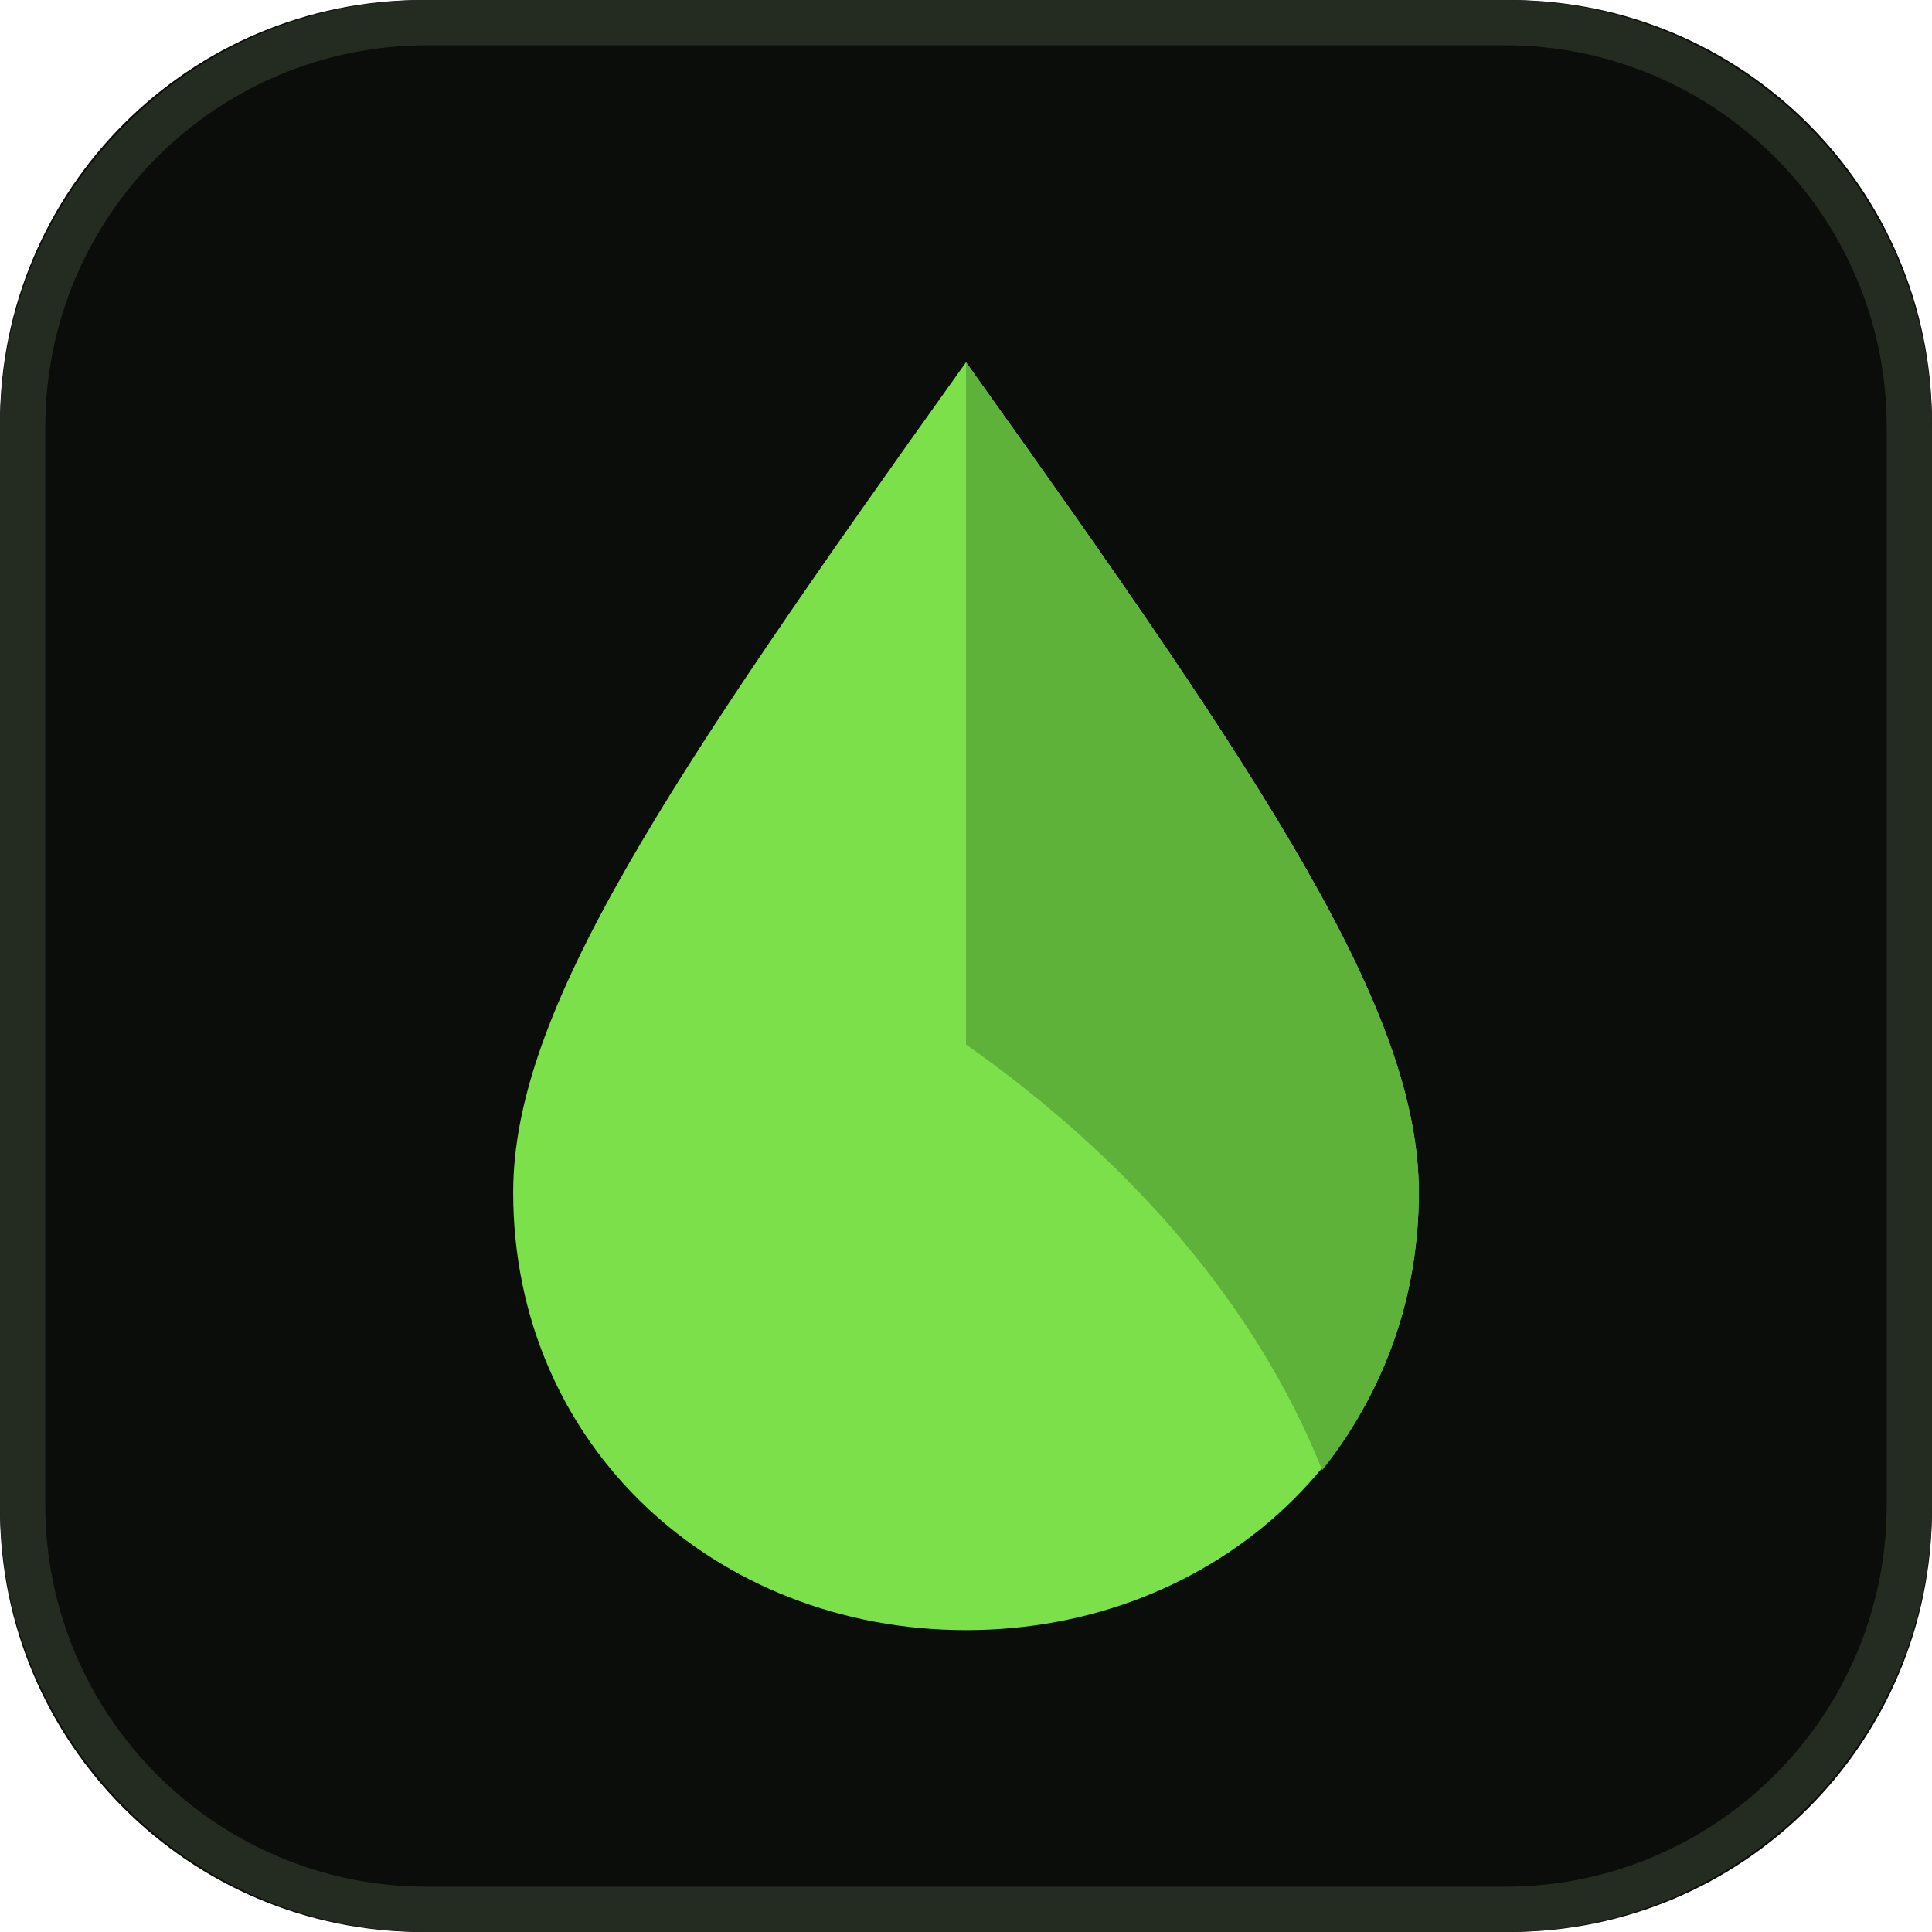
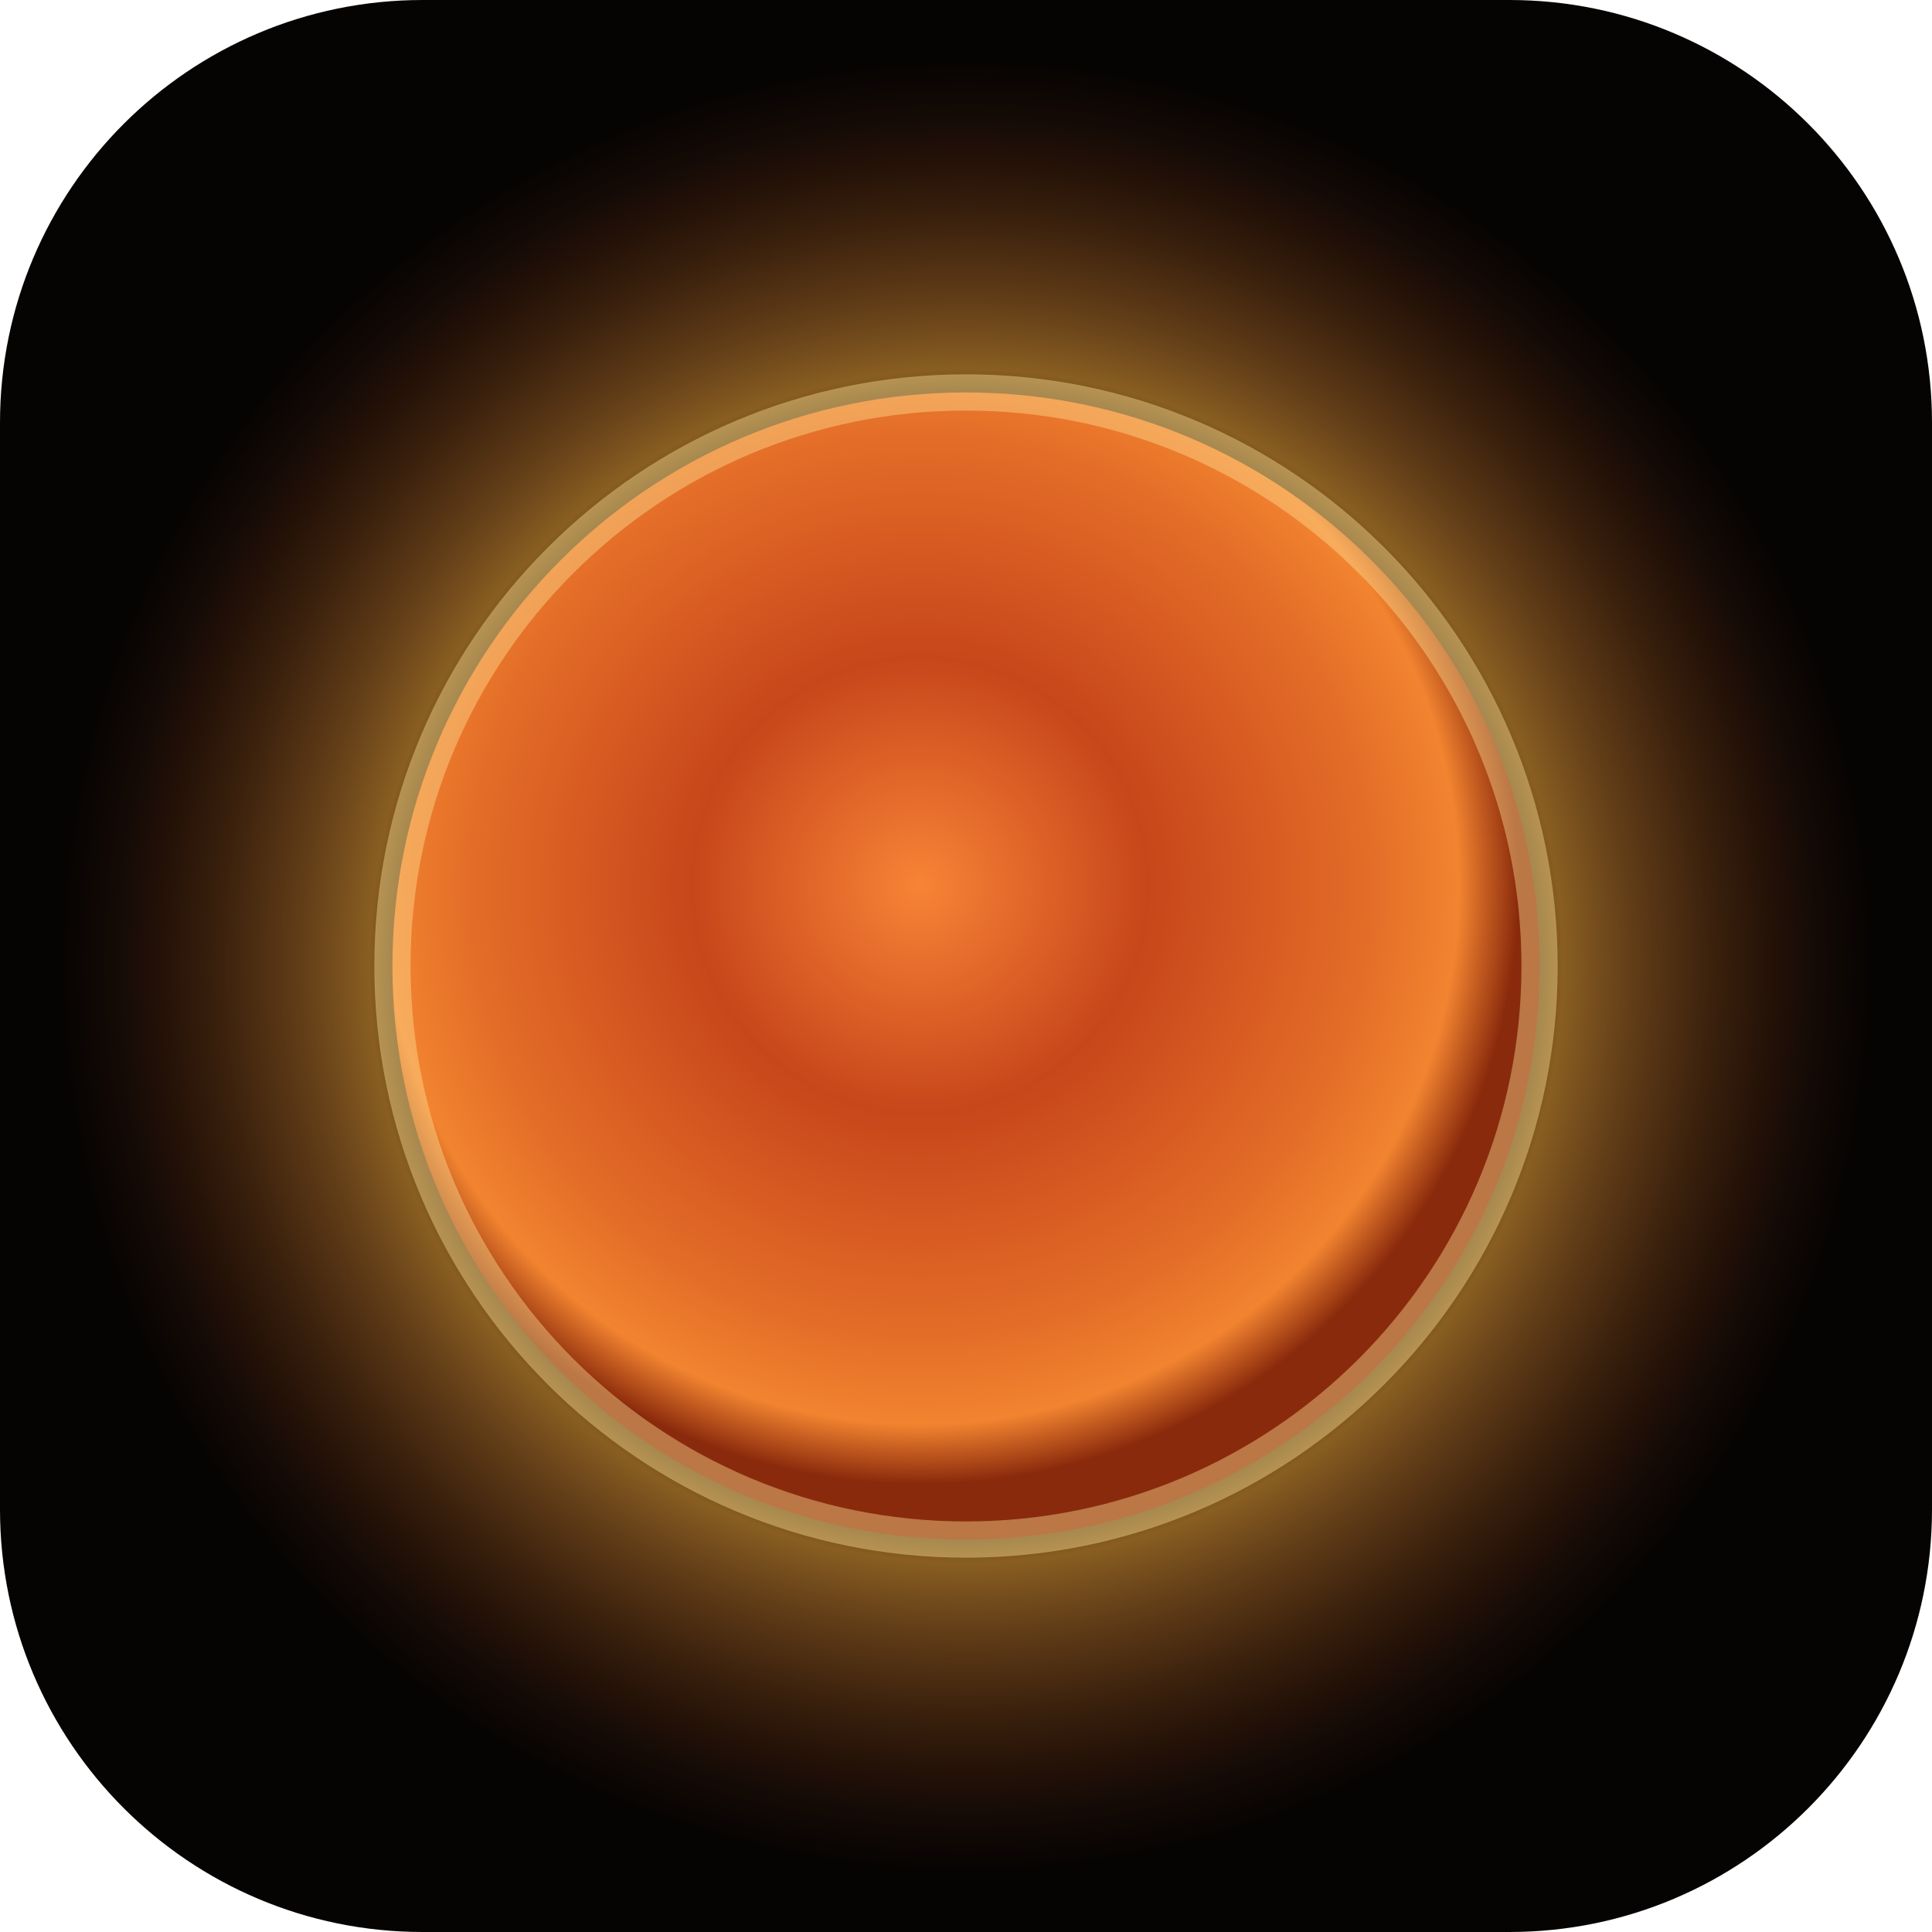
<svg xmlns="http://www.w3.org/2000/svg" viewBox="0 0 64 64">
-   <rect width="64" height="64" rx="14" fill="#0B0D0A" />
-   <rect x="0.75" y="0.75" width="62.5" height="62.5" rx="13.4" fill="none" stroke="#242C22" stroke-width="1.5" />
-   <path d="M32 12 C42 26 47 33.5 47 39.5 C47 47.9 40.3 54 32 54 C23.7 54 17 47.9 17 39.5 C17 33.5 22 26 32 12 Z" fill="#7CE04B" />
-   <path d="M32 12 C42 26 47 33.5 47 39.5 C47 43 45.8 46.2 43.8 48.7 C41.6 43.2 37.4 38.4 32 34.6 Z" fill="#5FB239" />
+   <defs>
+     <radialGradient id="d" cx="46%" cy="43%" r="52%">
+       <stop offset="0%" stop-color="#F78436" />
+       <stop offset="38%" stop-color="#C8461B" />
+       <stop offset="76%" stop-color="#E46E28" />
+       <stop offset="90%" stop-color="#F28430" />
+       <stop offset="100%" stop-color="#8A2A0C" />
+     </radialGradient>
+     <radialGradient id="c" cx="50%" cy="50%" r="50%">
+       <stop offset="56%" stop-color="#F5A83C" stop-opacity="0" />
+       <stop offset="66%" stop-color="#F5A83C" stop-opacity="0.55" />
+       <stop offset="100%" stop-color="#8E2C11" stop-opacity="0" />
+     </radialGradient>
+   </defs>
+   <rect width="64" height="64" rx="14" fill="#060403" />
+   <circle cx="32" cy="32" r="30" fill="url(#c)" />
+   <circle cx="32" cy="32" r="19" fill="url(#d)" />
+   <circle cx="32" cy="32" r="19" fill="none" stroke="#FFE296" stroke-opacity="0.42" stroke-width="1.2" />
</svg>
